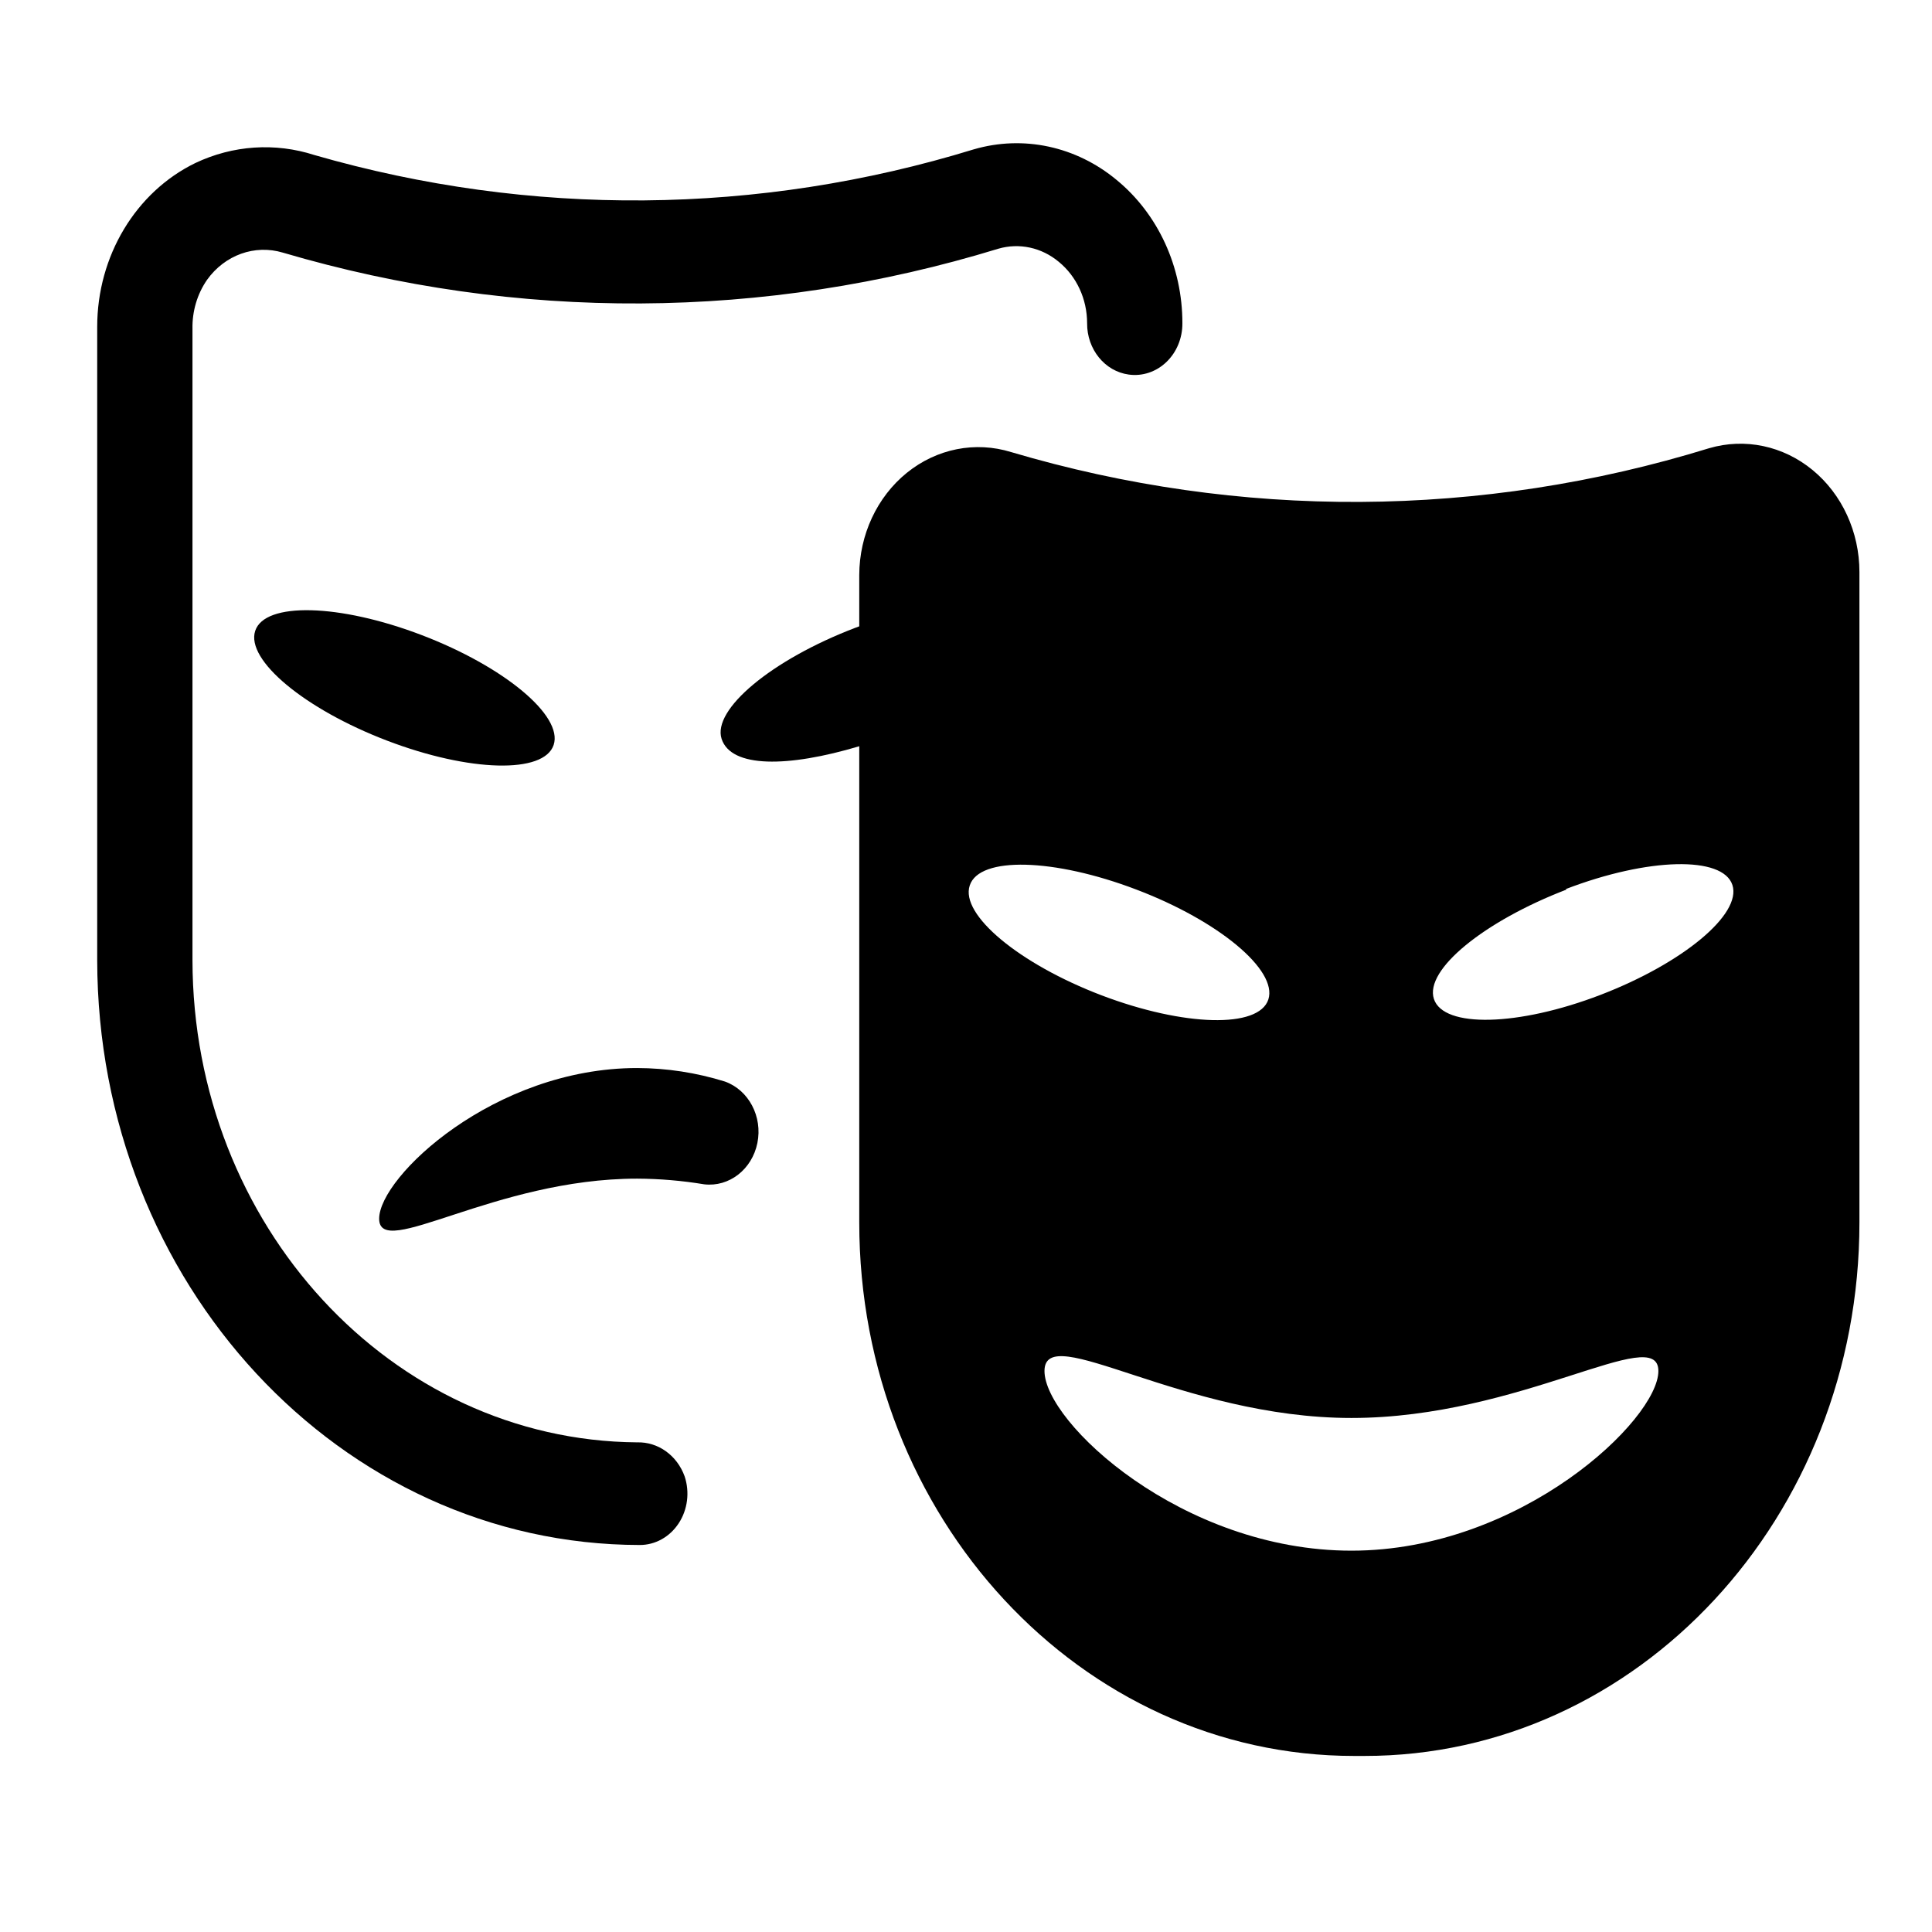
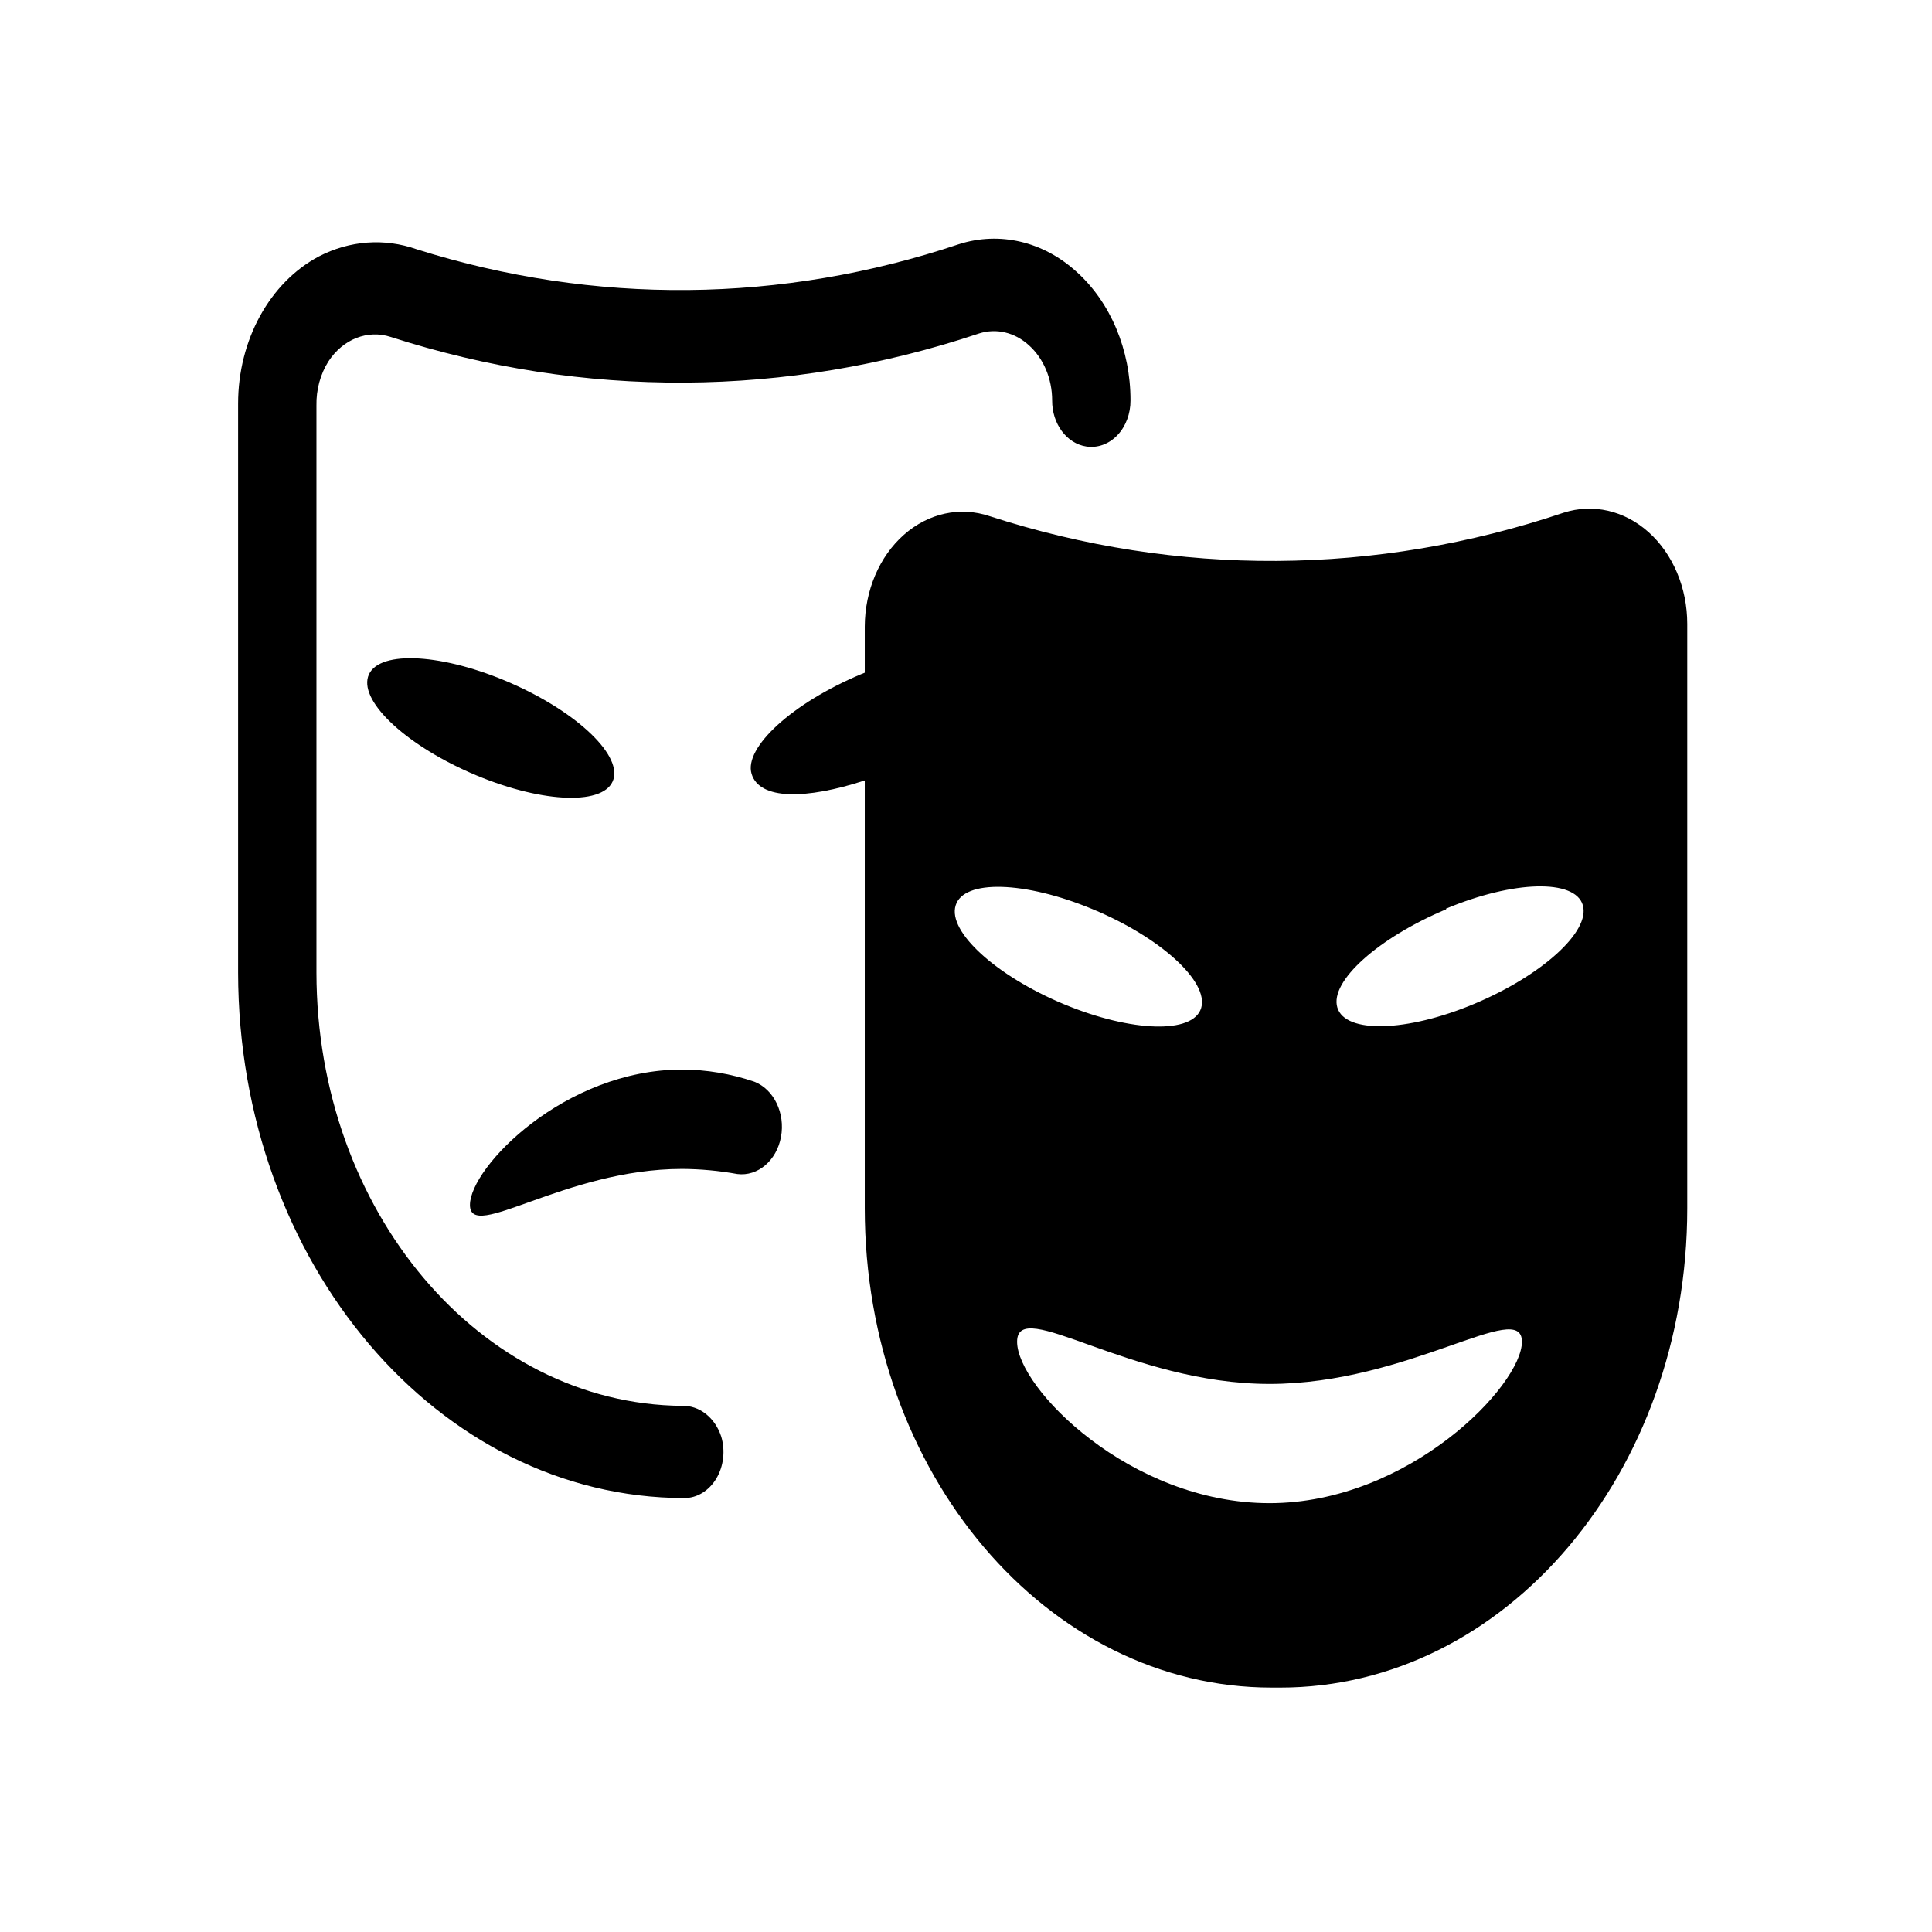
- <svg xmlns="http://www.w3.org/2000/svg" version="1.1" width="16" height="16" viewBox="0 0 16 16" id="svg4">
+ <svg xmlns="http://www.w3.org/2000/svg" viewBox="0 0 512 512" version="1.1" id="svg4">
  <defs id="defs8" />
-   <path d="M 8.374,3.744 A 0.986,1.063 0 0 0 7.116,4.762 v 0.425 l -0.035,0.013 C 6.39,5.464 5.897,5.876 5.976,6.119 6.055,6.361 6.524,6.357 7.116,6.18 v 3.944 a 4.098,4.418 0 0 0 4.098,4.418 h 0.085 a 4.098,4.418 0 0 0 4.1,-4.418 V 4.737 A 0.986,1.063 0 0 0 14.154,3.712 10.702,11.539 0 0 1 8.374,3.744 Z M 8.031,7.333 C 8.11,7.09 8.729,7.107 9.411,7.367 10.093,7.626 10.582,8.034 10.504,8.277 10.425,8.519 9.805,8.502 9.123,8.243 8.441,7.983 7.95,7.575 8.031,7.333 Z m 3.161,5.509 c -1.404,0 -2.542,-1.063 -2.542,-1.488 0,-0.425 1.138,0.389 2.542,0.389 1.404,0 2.542,-0.791 2.542,-0.389 0,0.402 -1.138,1.488 -2.542,1.488 z m 1.775,-5.479 c 0.682,-0.262 1.301,-0.276 1.38,-0.034 0.079,0.242 -0.41,0.648 -1.092,0.91 -0.682,0.262 -1.301,0.276 -1.38,0.034 -0.079,-0.242 0.416,-0.644 1.098,-0.906 z" id="path4487" style="stroke-width:0.205" />
-   <path d="M 5.298,12.795 A 0.394,0.425 0 0 0 5.67,12.227 0.41,0.442 0 0 0 5.276,11.945 3.709,3.999 0 0 1 1.594,7.952 V 2.725 A 0.607,0.655 0 0 1 1.715,2.317 0.592,0.638 0 0 1 2.342,2.092 11.029,11.892 0 0 0 8.267,2.06 0.574,0.619 0 0 1 8.768,2.168 0.592,0.638 0 0 1 9.003,2.677 0.394,0.425 0 0 0 9.348,3.102 0.394,0.425 0 0 0 9.792,2.677 1.38,1.488 0 0 0 9.247,1.49 1.357,1.463 0 0 0 8.064,1.237 10.254,11.056 0 0 1 2.604,1.284 1.43,1.541 0 0 0 1.618,1.35 1.38,1.488 0 0 0 0.805,2.706 V 7.952 A 4.498,4.85 0 0 0 5.298,12.795 Z" id="path4489" style="stroke-width:0.205" />
-   <ellipse cx="-4.131" cy="4.966" rx="0.46" ry="1.323" transform="matrix(0.3121922,-0.950019,0.9341547,0.3568684,0,0)" id="ellipse4491" style="stroke-width:0.205" />
-   <path d="M 5.276,9.761 A 3.772,4.067 0 0 1 5.832,9.808 0.406,0.438 0 0 0 6.004,8.957 2.65,2.858 0 0 0 5.276,8.845 c -1.183,0 -2.136,0.901 -2.136,1.248 0,0.347 0.956,-0.332 2.136,-0.332 z" id="path4493" style="stroke-width:0.205" />
+   <g transform="matrix(26.31495,0,0,28.74997,41.91619,29.1482)" id="g20">
+     <path style="stroke-width:0.205" id="path4487" d="M 8.374,3.744 A 0.986,1.063 0 0 0 7.116,4.762 v 0.425 l -0.035,0.013 C 6.39,5.464 5.897,5.876 5.976,6.119 6.055,6.361 6.524,6.357 7.116,6.18 v 3.944 a 4.098,4.418 0 0 0 4.098,4.418 h 0.085 a 4.098,4.418 0 0 0 4.1,-4.418 V 4.737 A 0.986,1.063 0 0 0 14.154,3.712 10.702,11.539 0 0 1 8.374,3.744 Z M 8.031,7.333 C 8.11,7.09 8.729,7.107 9.411,7.367 10.093,7.626 10.582,8.034 10.504,8.277 10.425,8.519 9.805,8.502 9.123,8.243 8.441,7.983 7.95,7.575 8.031,7.333 Z m 3.161,5.509 c -1.404,0 -2.542,-1.063 -2.542,-1.488 0,-0.425 1.138,0.389 2.542,0.389 1.404,0 2.542,-0.791 2.542,-0.389 0,0.402 -1.138,1.488 -2.542,1.488 z m 1.775,-5.479 c 0.682,-0.262 1.301,-0.276 1.38,-0.034 0.079,0.242 -0.41,0.648 -1.092,0.91 -0.682,0.262 -1.301,0.276 -1.38,0.034 -0.079,-0.242 0.416,-0.644 1.098,-0.906 z" />
+     <path style="stroke-width:0.205" id="path4489" d="M 5.298,12.795 A 0.394,0.425 0 0 0 5.67,12.227 0.41,0.442 0 0 0 5.276,11.945 3.709,3.999 0 0 1 1.594,7.952 V 2.725 A 0.607,0.655 0 0 1 1.715,2.317 0.592,0.638 0 0 1 2.342,2.092 11.029,11.892 0 0 0 8.267,2.06 0.574,0.619 0 0 1 8.768,2.168 0.592,0.638 0 0 1 9.003,2.677 0.394,0.425 0 0 0 9.348,3.102 0.394,0.425 0 0 0 9.792,2.677 1.38,1.488 0 0 0 9.247,1.49 1.357,1.463 0 0 0 8.064,1.237 10.254,11.056 0 0 1 2.604,1.284 1.43,1.541 0 0 0 1.618,1.35 1.38,1.488 0 0 0 0.805,2.706 V 7.952 A 4.498,4.85 0 0 0 5.298,12.795 Z" />
+     <ellipse style="stroke-width:0.205" id="ellipse4491" transform="matrix(0.3121922,-0.950019,0.9341547,0.3568684,0,0)" ry="1.323" rx="0.46" cy="4.966" cx="-4.131" />
+     <path style="stroke-width:0.205" id="path4493" d="M 5.276,9.761 A 3.772,4.067 0 0 1 5.832,9.808 0.406,0.438 0 0 0 6.004,8.957 2.65,2.858 0 0 0 5.276,8.845 c -1.183,0 -2.136,0.901 -2.136,1.248 0,0.347 0.956,-0.332 2.136,-0.332 z" />
+   </g>
</svg>
